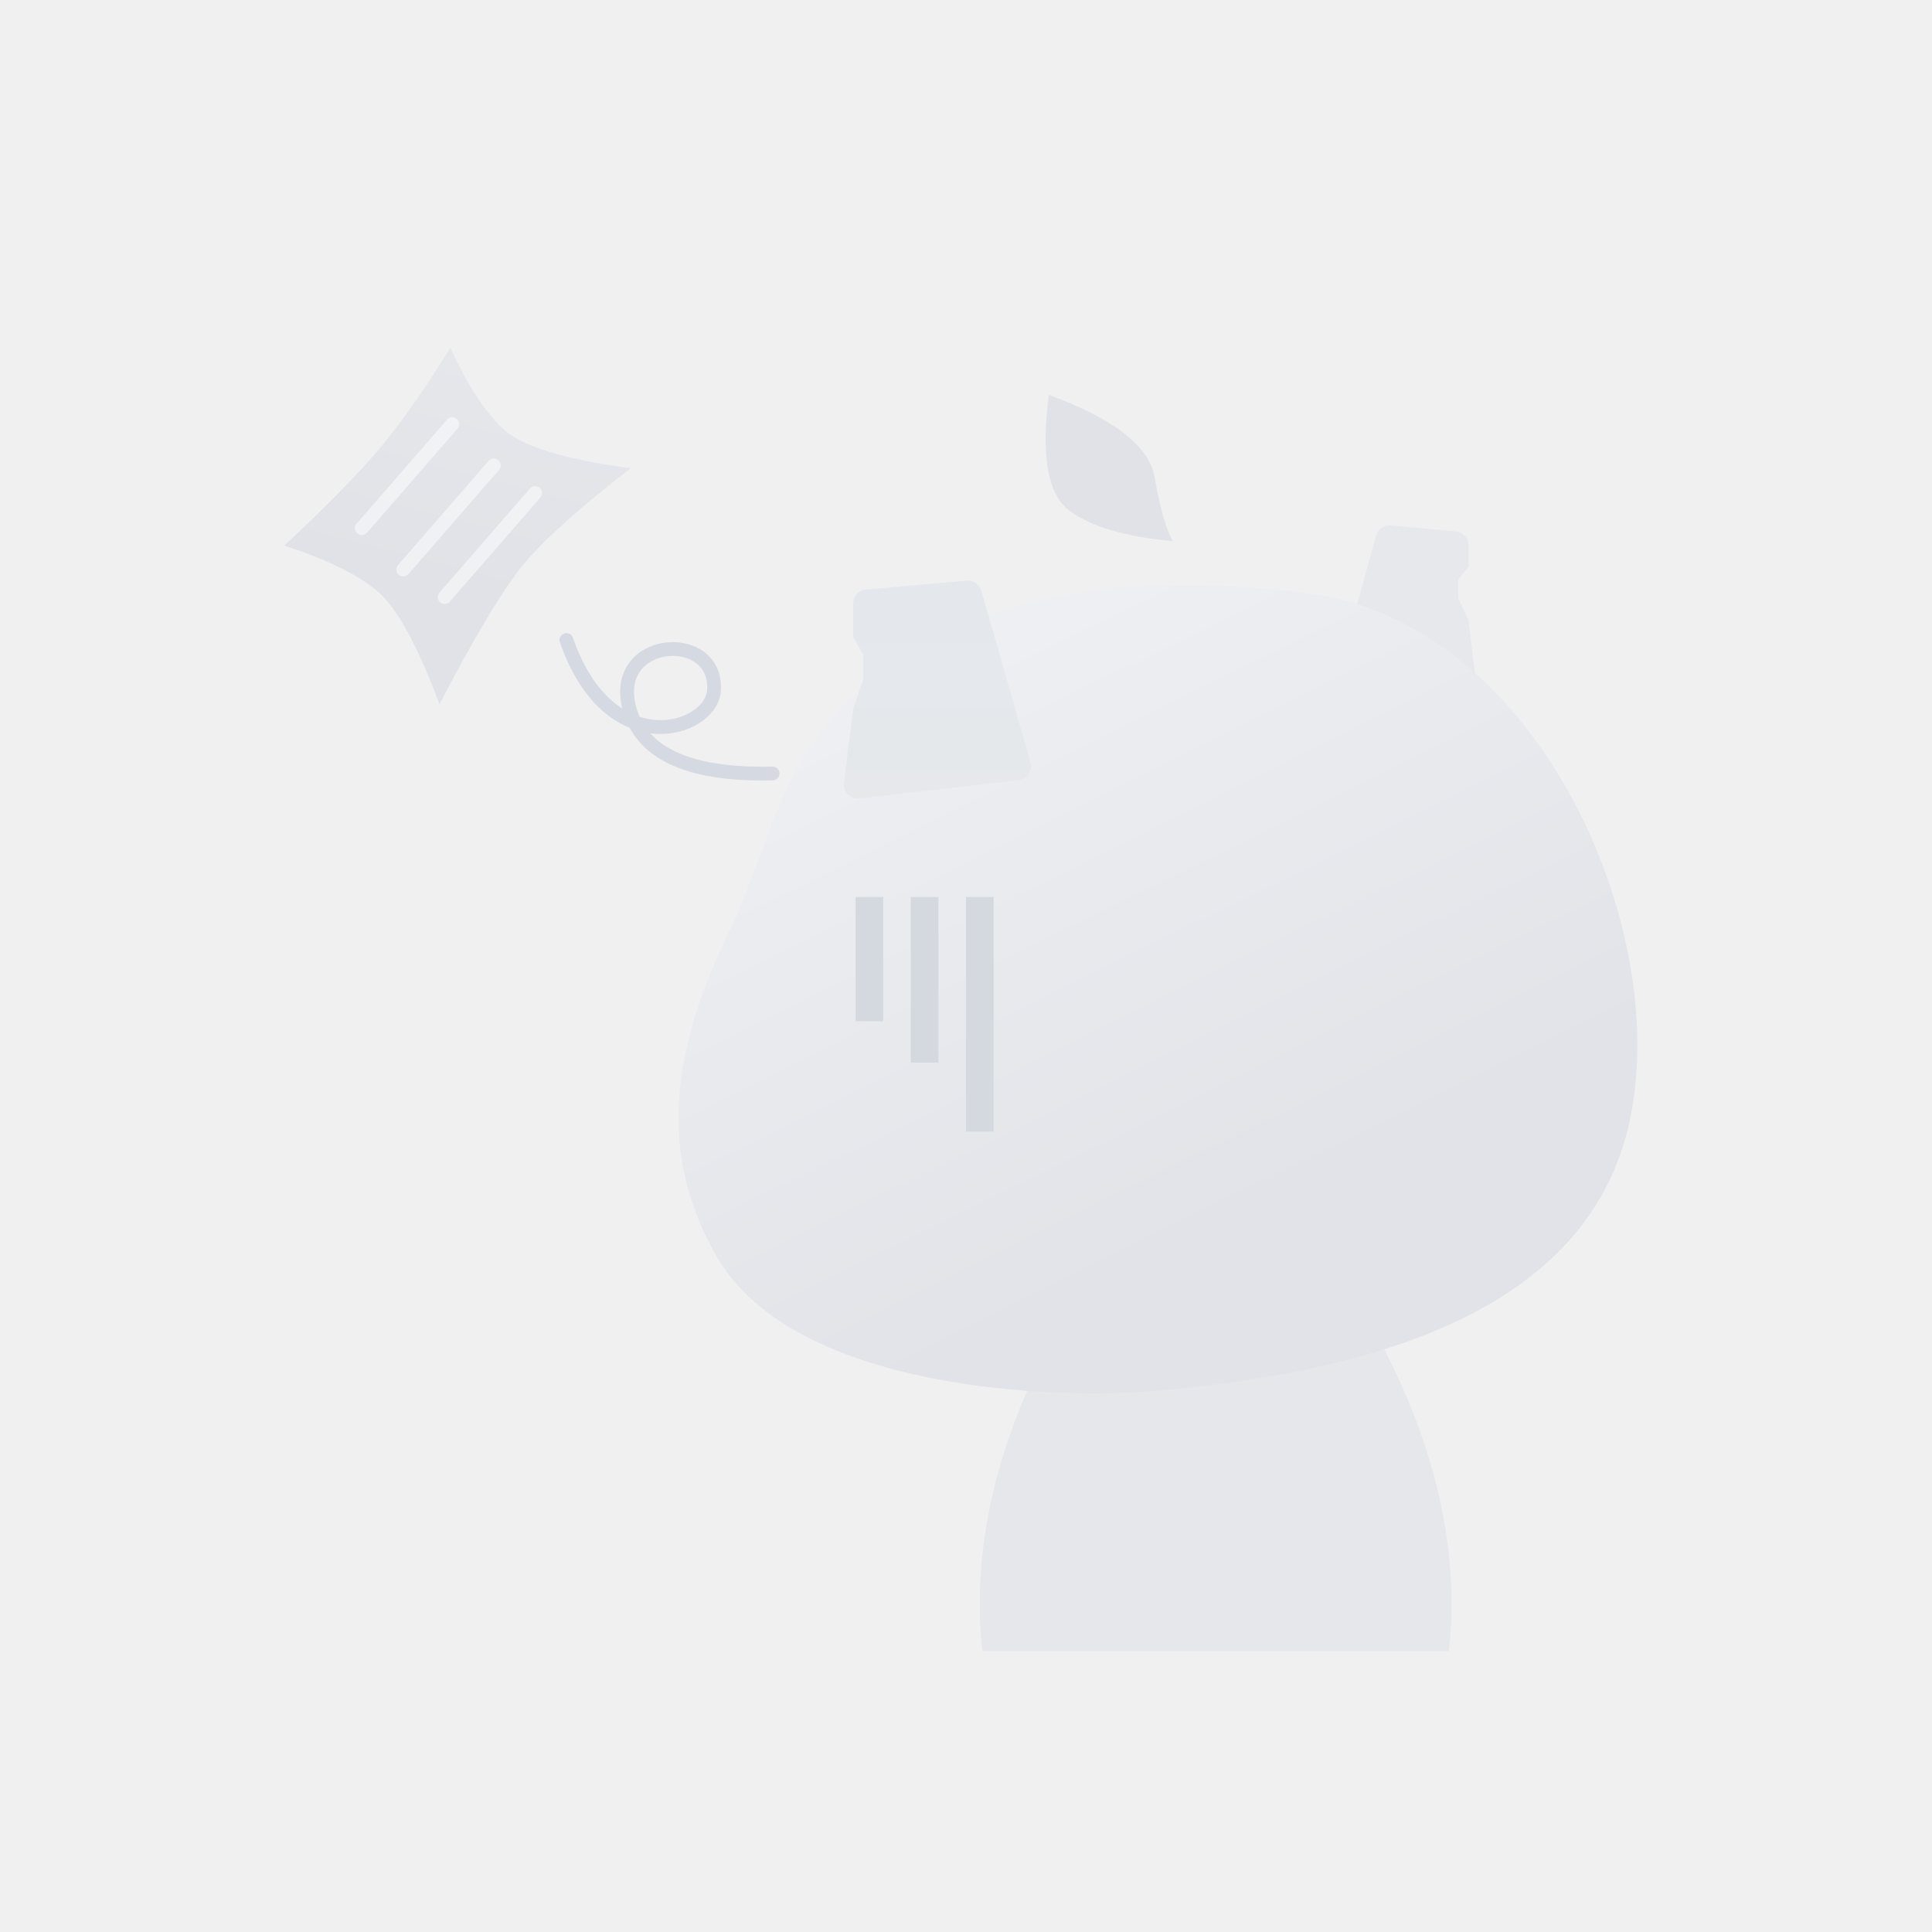
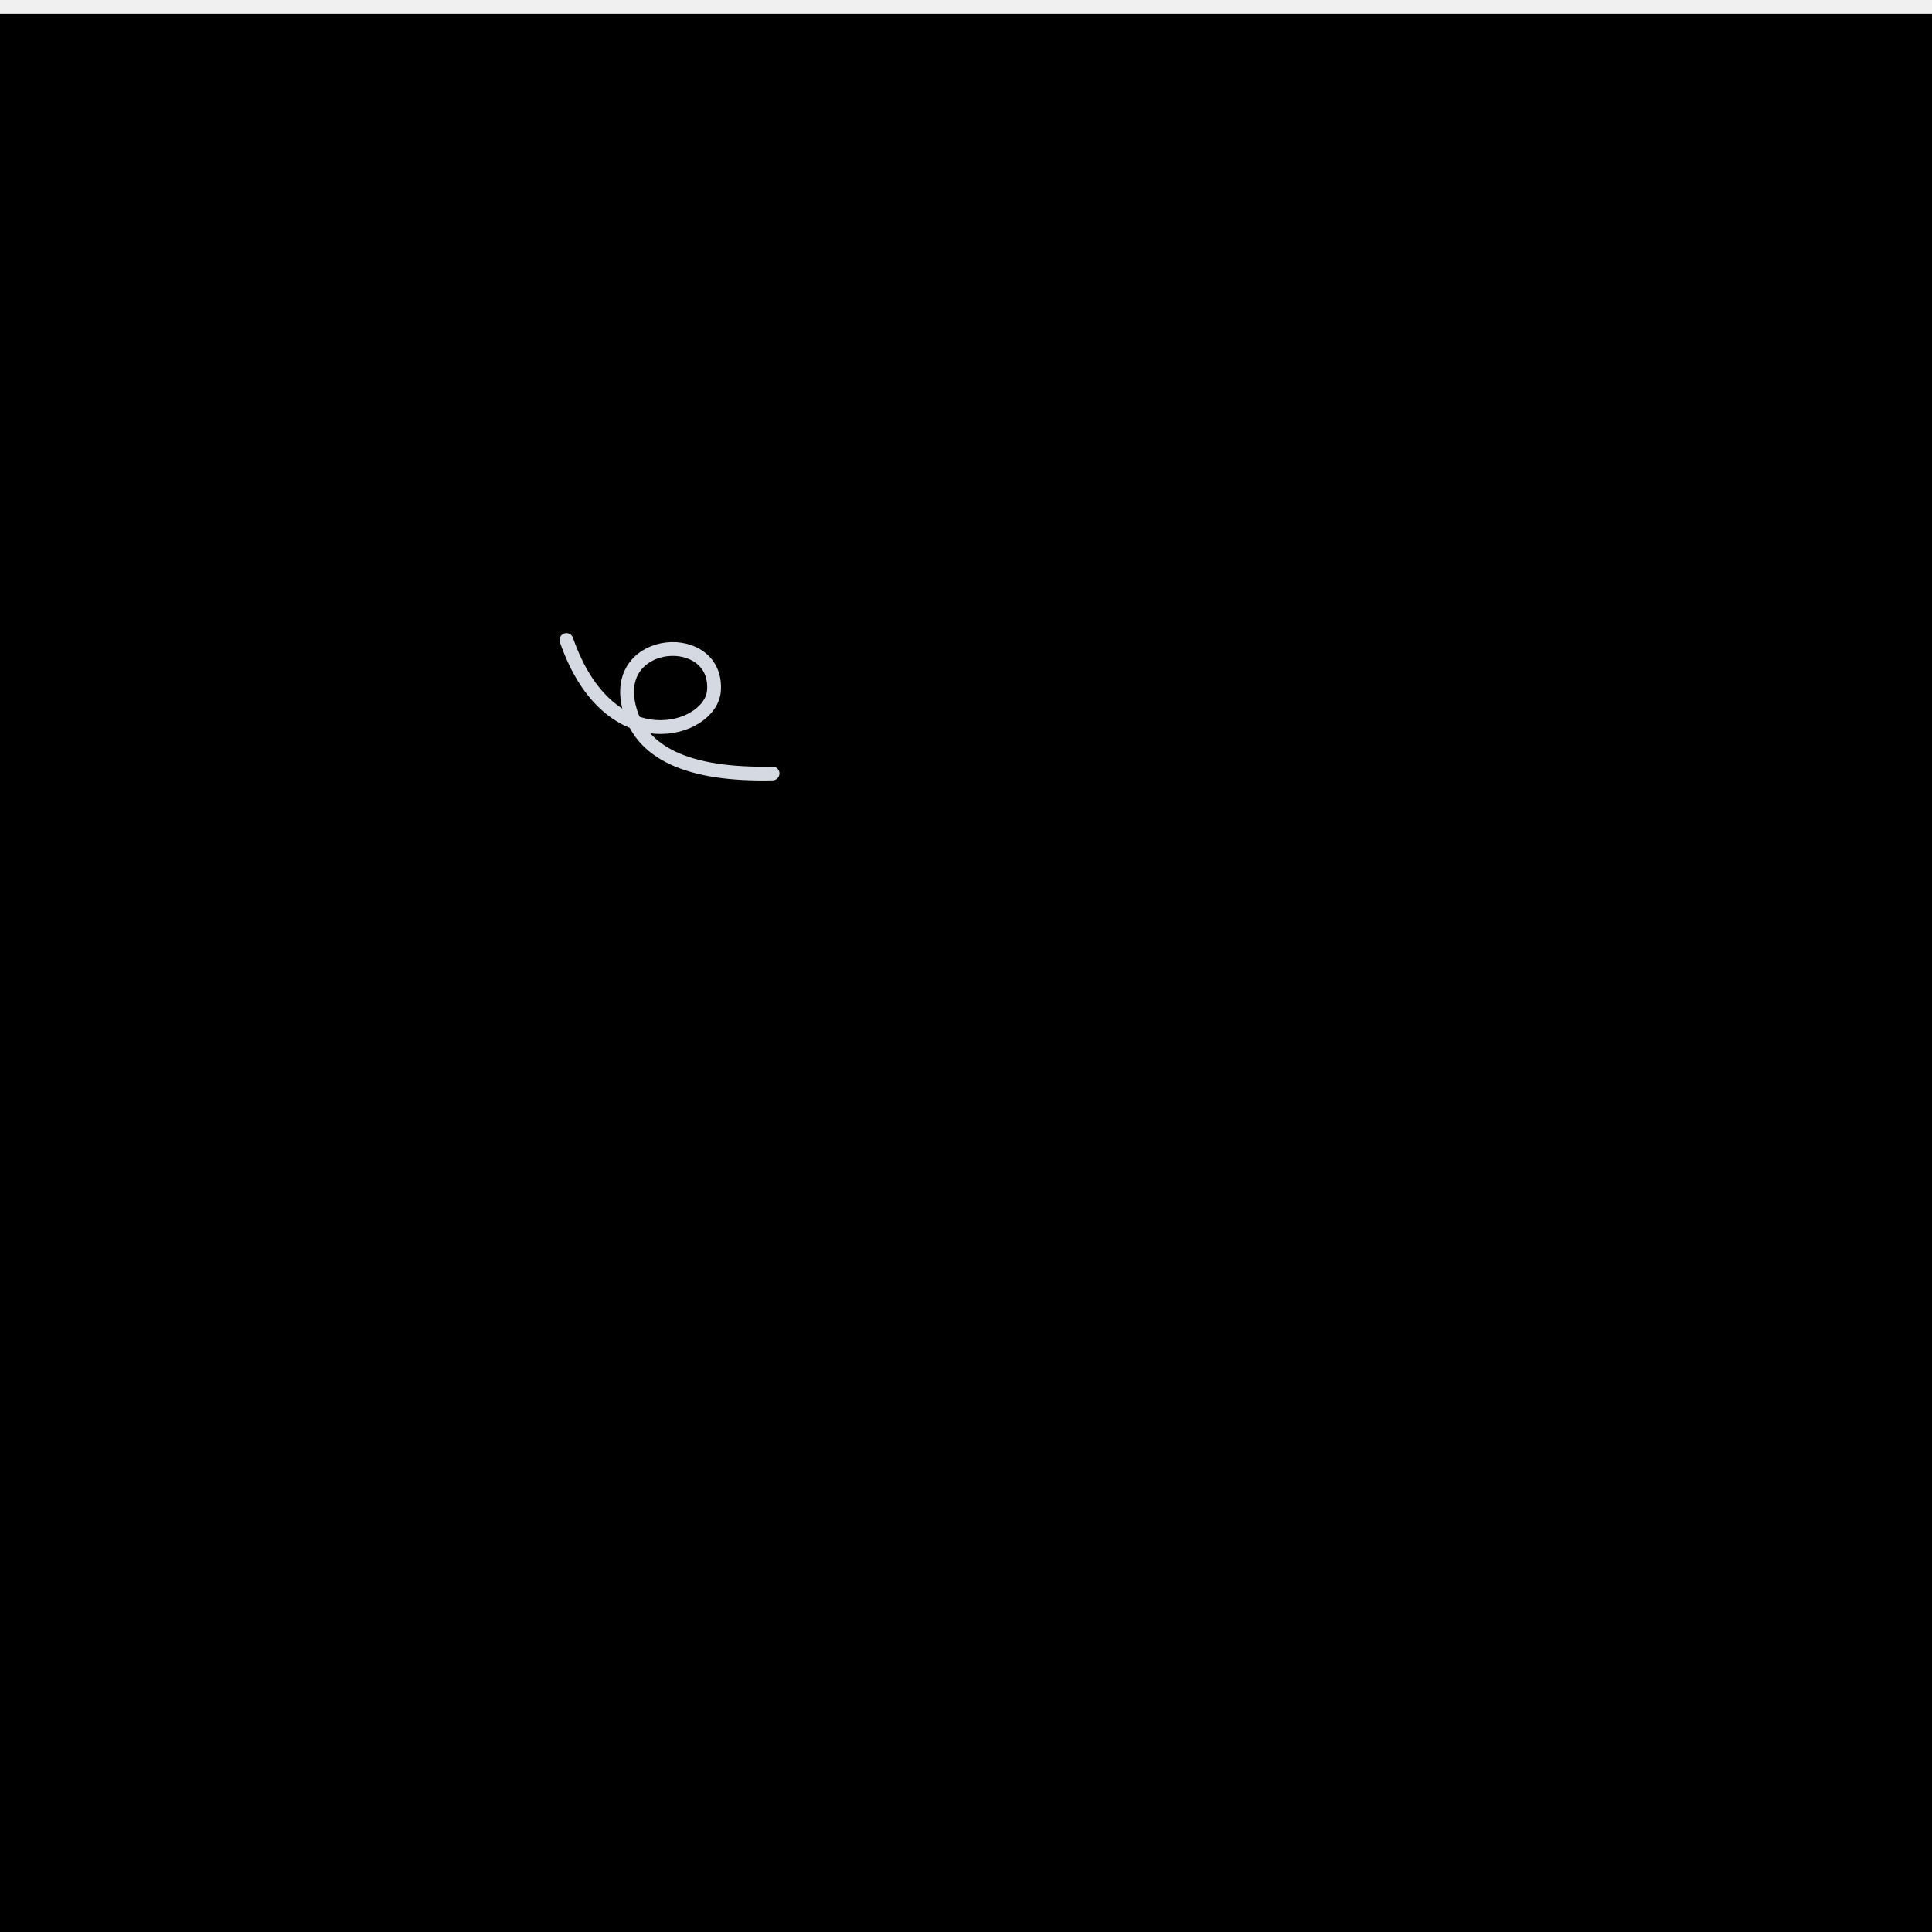
<svg xmlns="http://www.w3.org/2000/svg" xmlns:xlink="http://www.w3.org/1999/xlink" width="140" height="140">
  <defs>
-     <linearGradient x1="17.495%" y1="15.32%" x2="50%" y2="83.062%" id="b">
-       <stop stop-color="#EDEFF2" offset="0%" />
-       <stop stop-color="#E1E3E8" offset="100%" />
-     </linearGradient>
-     <linearGradient x1="50%" y1="0%" x2="50%" y2="116.143%" id="d">
-       <stop stop-color="#E4E8ED" offset="0%" />
-       <stop stop-color="#E6E8EA" offset="100%" />
-     </linearGradient>
-     <linearGradient x1="100%" y1="23.554%" x2="24.03%" y2="50%" id="f">
-       <stop stop-color="#E5E7EB" offset="0%" />
-       <stop stop-color="#E0E2E7" offset="100%" />
-     </linearGradient>
    <path d="M78.325 21.114c-15.95-3.483-29.225-1.41-36.9 7.814-2.989 3.59-4.677 8.856-7.07 12.856-4.832 8.074-6.698 15.466-3 23.44 4.775 10.293 23.835 12.49 30.752 12.49 15.31 0 31.925-2.723 36.085-16.716 4.16-13.993-3.916-36.4-19.867-39.884z" id="a" />
-     <path d="M43.736 19.72l7.324-.647a1 1 0 011.05.72l3.566 12.473a1 1 0 01-.848 1.268l-11.565 1.322a1 1 0 01-1.106-1.118l.667-5.346.721-2.152v-1.786l-.721-1.295v-2.443a1 1 0 01.912-.997z" id="e" />
+     <path d="M43.736 19.72l7.324-.647a1 1 0 011.05.72l3.566 12.473a1 1 0 01-.848 1.268l-11.565 1.322a1 1 0 01-1.106-1.118l.667-5.346.721-2.152v-1.786l-.721-1.295v-2.443a1 1 0 01.912-.997z" id="c" />
  </defs>
-   <g fill="none" fill-rule="evenodd">
-     <path d="M0 1h140v140H0z" />
-     <g transform="translate(19 23)">
-       <path d="M86.503 15.508l-4.73-.432a1 1 0 00-1.055.73l-2.408 8.707a1 1 0 00.847 1.26l7.58.896a1 1 0 001.11-1.113l-.435-3.619-.746-1.6v-1.32l.746-.945v-1.568a1 1 0 00-.91-.996z" fill="#E6E8EC" />
-       <path d="M79.185 71c6.303 10.318 7.542 18.992 6.809 25.637H52.187c-.73-6.645.504-15.32 6.787-25.637z" fill="#E5E7EB" />
-       <mask id="c" fill="#fff">
-         <use xlink:href="#a" />
-       </mask>
-       <use fill="url(#b)" transform="rotate(-5 64.34 48.619)" xlink:href="#a" />
-       <path fill="#D4D8DF" mask="url(#c)" d="M47 42h2v12h-2zm-4 0h2v9h-2zm8 0h2v17h-2z" />
-       <use fill="url(#d)" xlink:href="#e" />
-       <path d="M36.983 33.049c-6.138.141-9.61-1.484-10.415-4.877-1.209-5.088 6.502-5.527 6.167-1.114-.223 2.942-7.591 5.25-10.69-3.68" stroke="#D5D9E1" stroke-linecap="round" stroke-linejoin="round" />
-       <path d="M64.67 11.581c.398 2.259.835 3.803 1.311 4.633-3.446-.315-5.947-1.055-7.502-2.221-1.556-1.166-2.049-3.96-1.478-8.38 4.714 1.72 7.27 3.71 7.669 5.968z" fill="#E0E2E7" />
-       <path d="M4.364 6.46c4.19.508 7.488.763 9.892.763 2.404 0 5.346-.255 8.825-.763-1.36 2.876-2.04 5.21-2.04 7 0 1.792 1.25 4.663 3.748 8.615-4.514-.976-7.92-1.465-10.216-1.465-2.296 0-6.224.617-11.784 1.85 2.254-3.97 3.381-6.884 3.381-8.74 0-1.855-.602-4.275-1.806-7.26z" fill="url(#f)" transform="rotate(-50 13.79 14.46)" />
-       <rect fill="#FFF" opacity=".5" transform="rotate(-49 10.5 11.5)" x="5" y="11" width="11" height="1" rx=".5" />
-       <rect fill="#FFF" opacity=".5" transform="rotate(-49 13.5 14.5)" x="8" y="14" width="11" height="1" rx=".5" />
-       <rect fill="#FFF" opacity=".5" transform="rotate(-49 16.5 16.5)" x="11" y="16" width="11" height="1" rx=".5" />
-     </g>
+   <path d="M0 1h140v140H0z" />
+   <g transform="translate(19 23)">
+     <path d="M86.503 15.508l-4.73-.432a1 1 0 00-1.055.73l-2.408 8.707a1 1 0 00.847 1.26l7.58.896a1 1 0 001.11-1.113l-.435-3.619-.746-1.6v-1.32l.746-.945v-1.568a1 1 0 00-.91-.996zM79.185 71c6.303 10.318 7.542 18.992 6.809 25.637H52.187c-.73-6.645.504-15.32 6.787-25.637z" />
+     <mask id="b">
+       <use xlink:href="#a" />
+     </mask>
+     <use transform="rotate(-5 64.34 48.619)" xlink:href="#a" />
+     <path mask="url(#b)" d="M47 42h2v12h-2zm-4 0h2v9h-2zm8 0h2v17h-2z" />
+     <use xlink:href="#c" />
+     <path d="M36.983 33.049c-6.138.141-9.61-1.484-10.415-4.877-1.209-5.088 6.502-5.527 6.167-1.114-.223 2.942-7.591 5.25-10.69-3.68" stroke="#D5D9E1" stroke-linecap="round" stroke-linejoin="round" />
+     <path d="M64.67 11.581c.398 2.259.835 3.803 1.311 4.633-3.446-.315-5.947-1.055-7.502-2.221-1.556-1.166-2.049-3.96-1.478-8.38 4.714 1.72 7.27 3.71 7.669 5.968zM1.603 16.538C4.685 13.655 7 11.293 8.546 9.451c1.545-1.841 3.24-4.259 5.088-7.25 1.329 2.89 2.68 4.911 4.05 6.062 1.374 1.151 4.376 2.04 9.01 2.666-3.65 2.83-6.214 5.125-7.69 6.884-1.475 1.76-3.528 5.165-6.157 10.217-1.592-4.279-3.1-7.015-4.522-8.208-1.42-1.193-3.662-2.287-6.722-3.284z" />
+     <rect opacity=".5" transform="rotate(-49 10.5 11.5)" x="5" y="11" width="11" height="1" rx=".5" />
+     <rect opacity=".5" transform="rotate(-49 13.5 14.5)" x="8" y="14" width="11" height="1" rx=".5" />
+     <rect opacity=".5" transform="rotate(-49 16.5 16.5)" x="11" y="16" width="11" height="1" rx=".5" />
  </g>
</svg>
